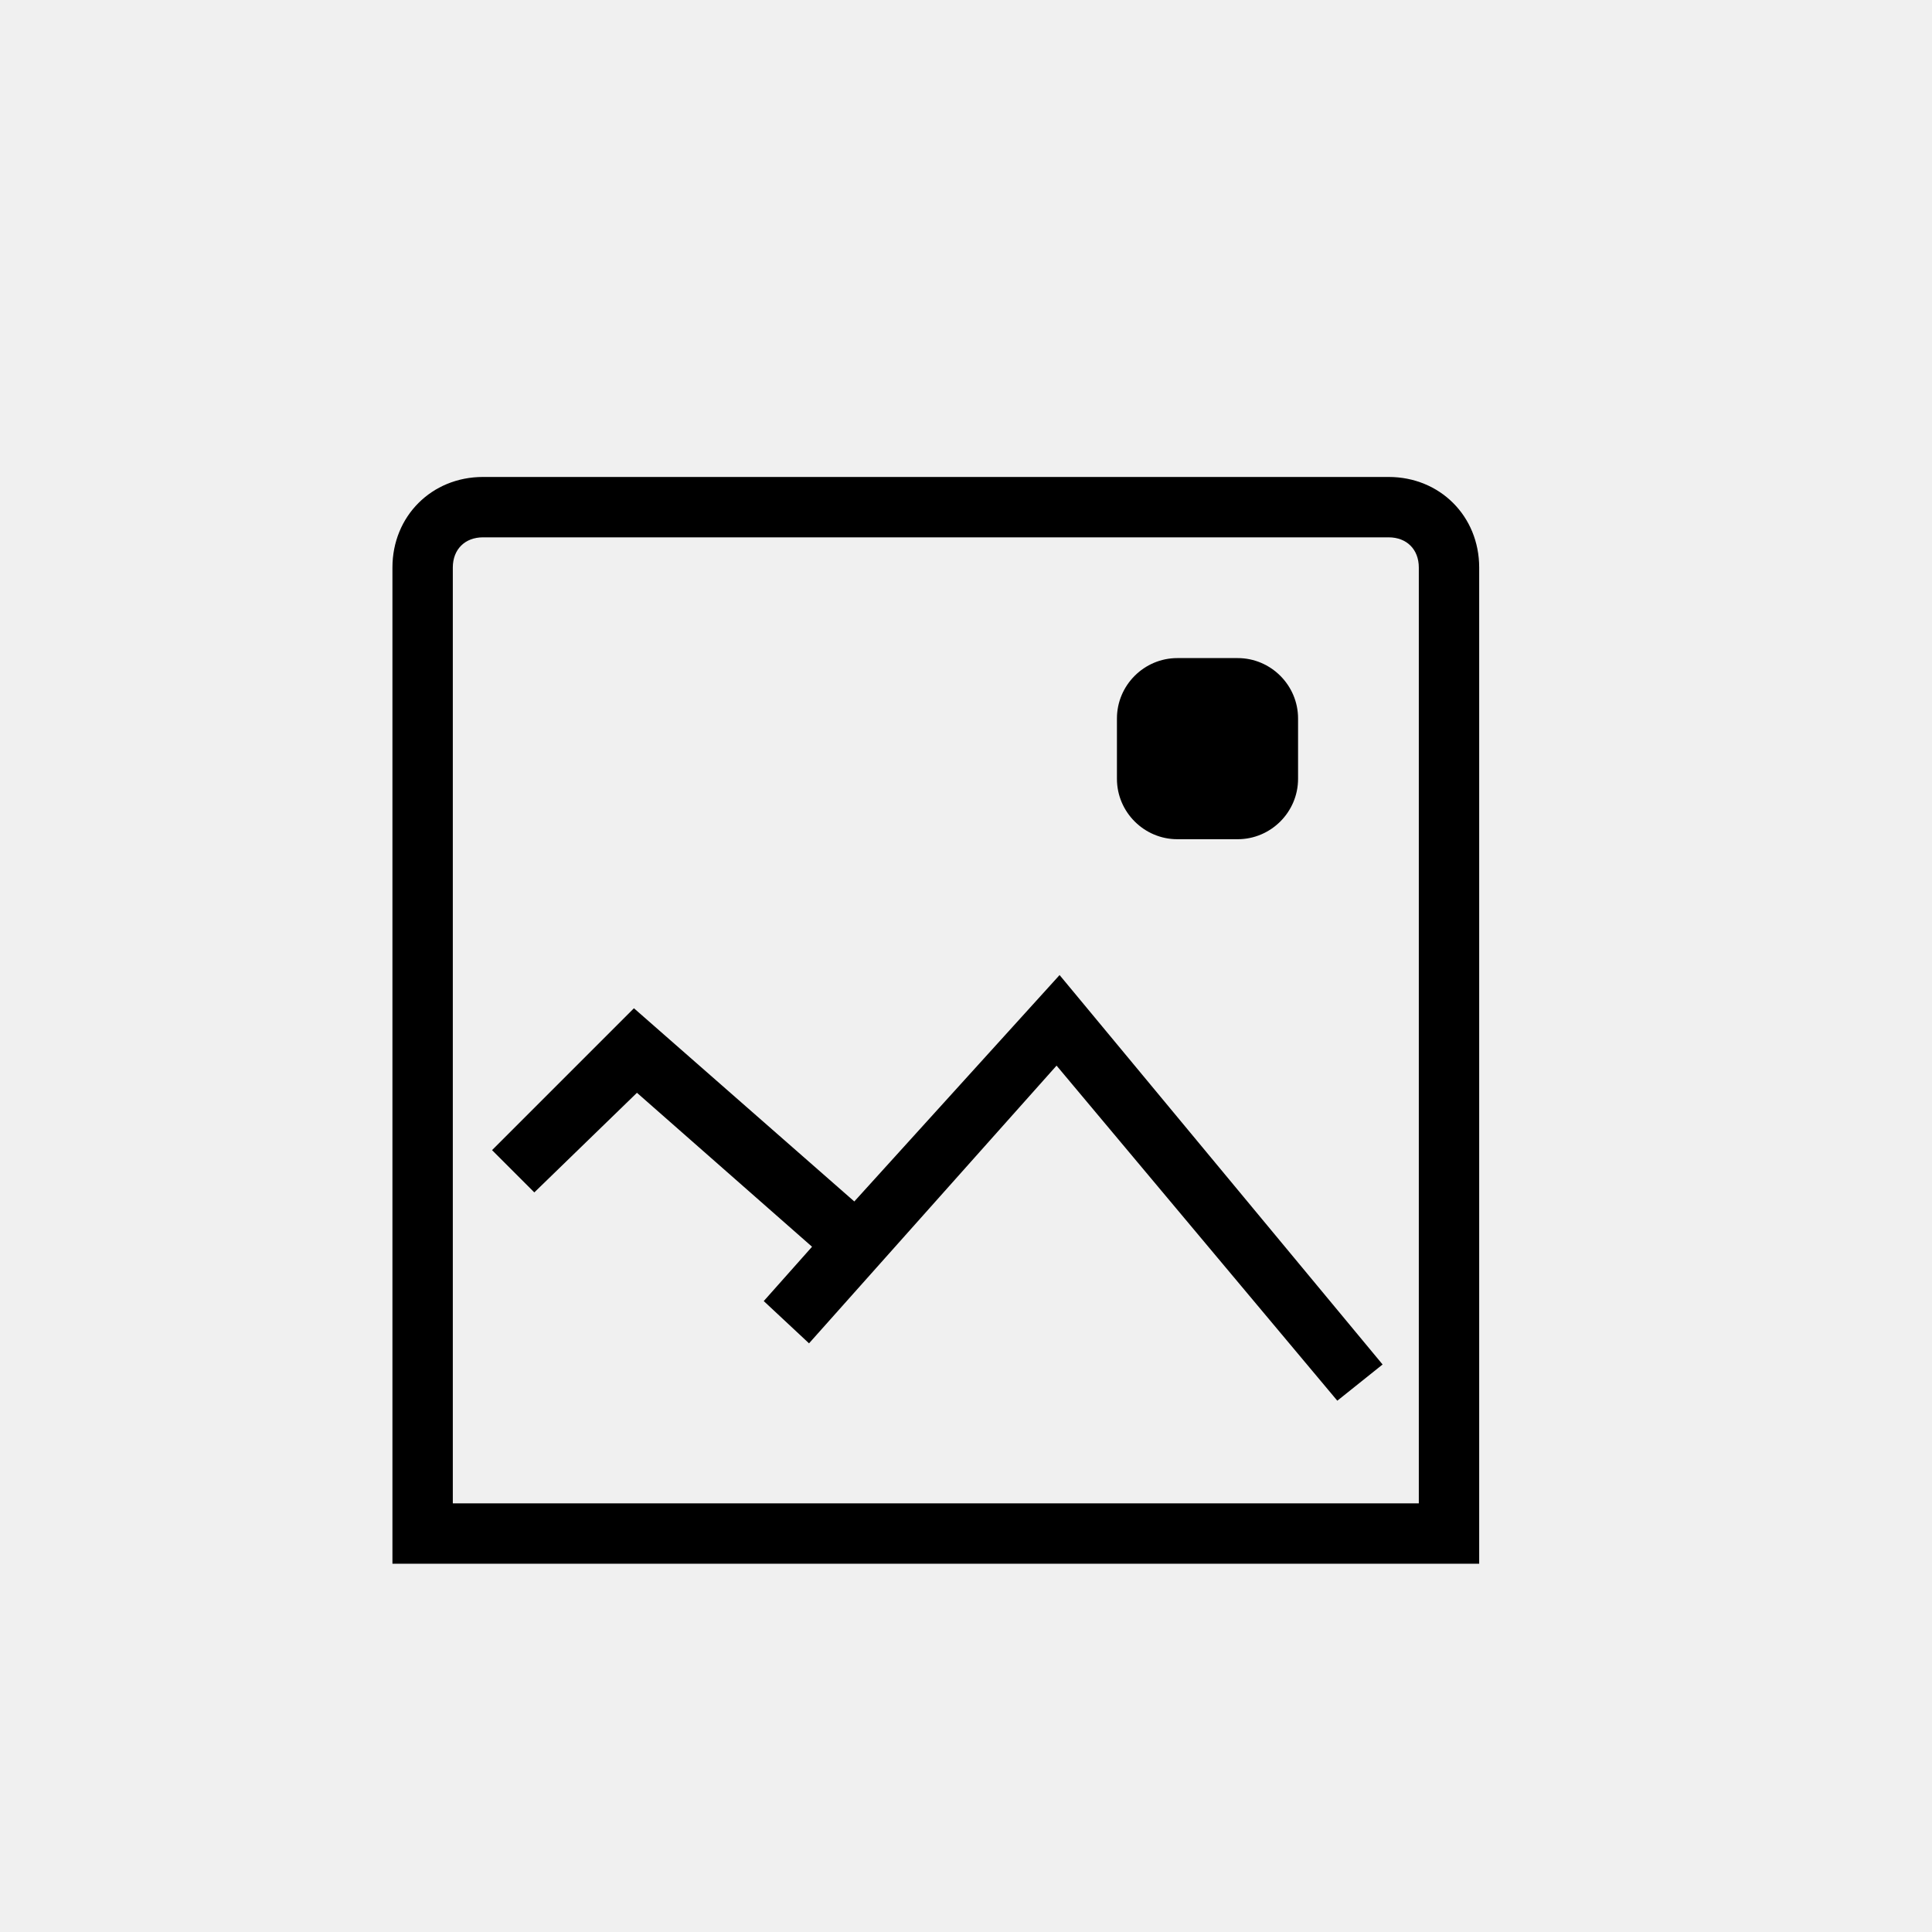
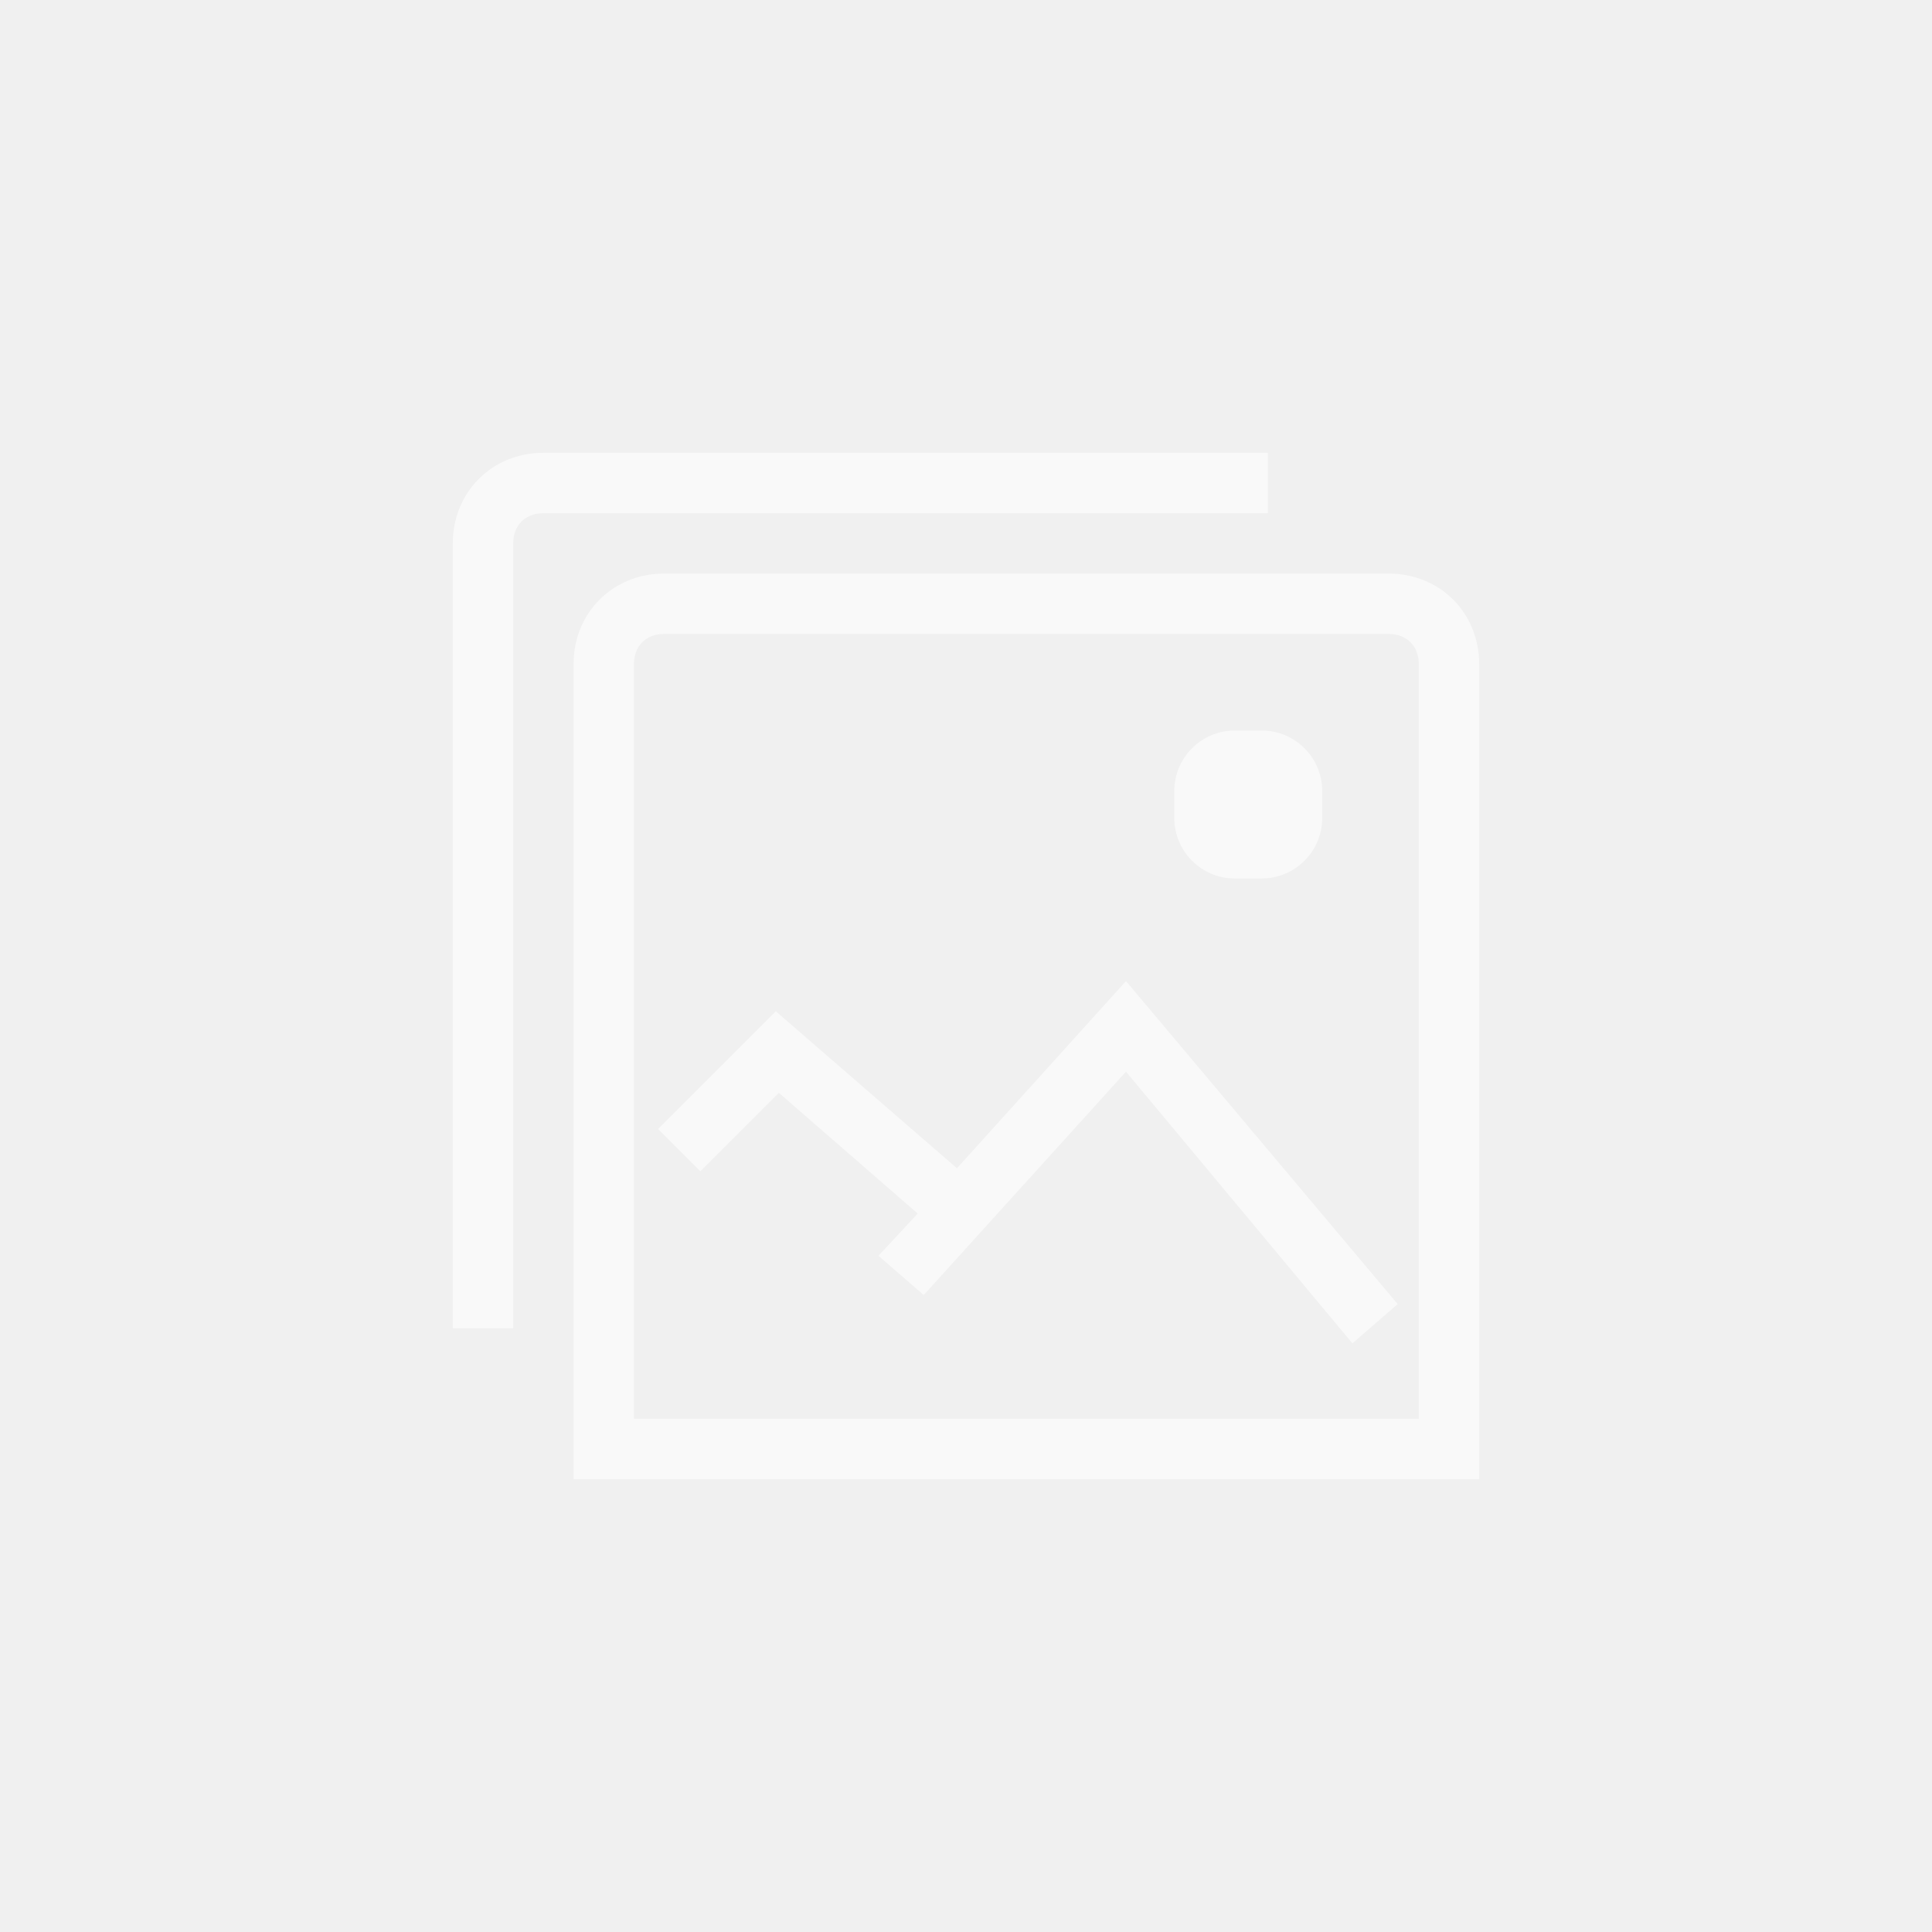
<svg xmlns="http://www.w3.org/2000/svg" version="1.1" id="Layer_1" x="0px" y="0px" viewBox="0 0 64 64" style="enable-background:new 0 0 64 64;" xml:space="preserve">
-   <g>
-     <path d="M46,15.8H16c-1.7,0-3,1.3-3,3v33h36v-33C49,17.1,47.7,15.8,46,15.8z M47,49.8H15v-31c0-0.6,0.4-1,1-1h30c0.6,0,1,0.4,1,1   V49.8z" />
-     <path d="M39,27.8h2c1.1,0,2-0.9,2-2v-2c0-1.1-0.9-2-2-2h-2c-1.1,0-2,0.9-2,2v2C37,26.9,37.9,27.8,39,27.8z" />
-     <polygon points="28.3,39.8 21,33.4 16.3,38.1 17.7,39.5 21.1,36.2 26.9,41.3 25.3,43.1 26.8,44.5 35,35.3 44.3,46.4 45.8,45.2    35.1,32.3  " />
+   <style type="text/css">
+ 	.st0{opacity:0.6;}
+ 	.st1{fill:#FFFFFF;}
+ </style>
+   <g class="st0">
+     <path class="st1" d="M46,19H22c-1.7,0-3,1.3-3,3v27h30V22C49,20.3,47.7,19,46,19z M47,47H21V22c0-0.6,0.4-1,1-1h24c0.6,0,1,0.4,1,1   V47z" />
+     <path class="st1" d="M42,15H18c-1.7,0-3,1.3-3,3v26h2V18c0-0.6,0.4-1,1-1h24V15z" />
+     <path class="st1" d="M40.9,29.1h0.9c1.1,0,2-0.9,2-2v-0.9c0-1.1-0.9-2-2-2h-0.9c-1.1,0-2,0.9-2,2v0.9   C38.9,28.2,39.8,29.1,40.9,29.1z" />
+     <polygon class="st1" points="31.7,38.7 25.7,33.5 21.8,37.4 23.2,38.8 25.8,36.2 30.4,40.2 29.1,41.6 30.6,42.9 37.3,35.5    44.8,44.5 46.3,43.2 37.3,32.5  " />
  </g>
</svg>
